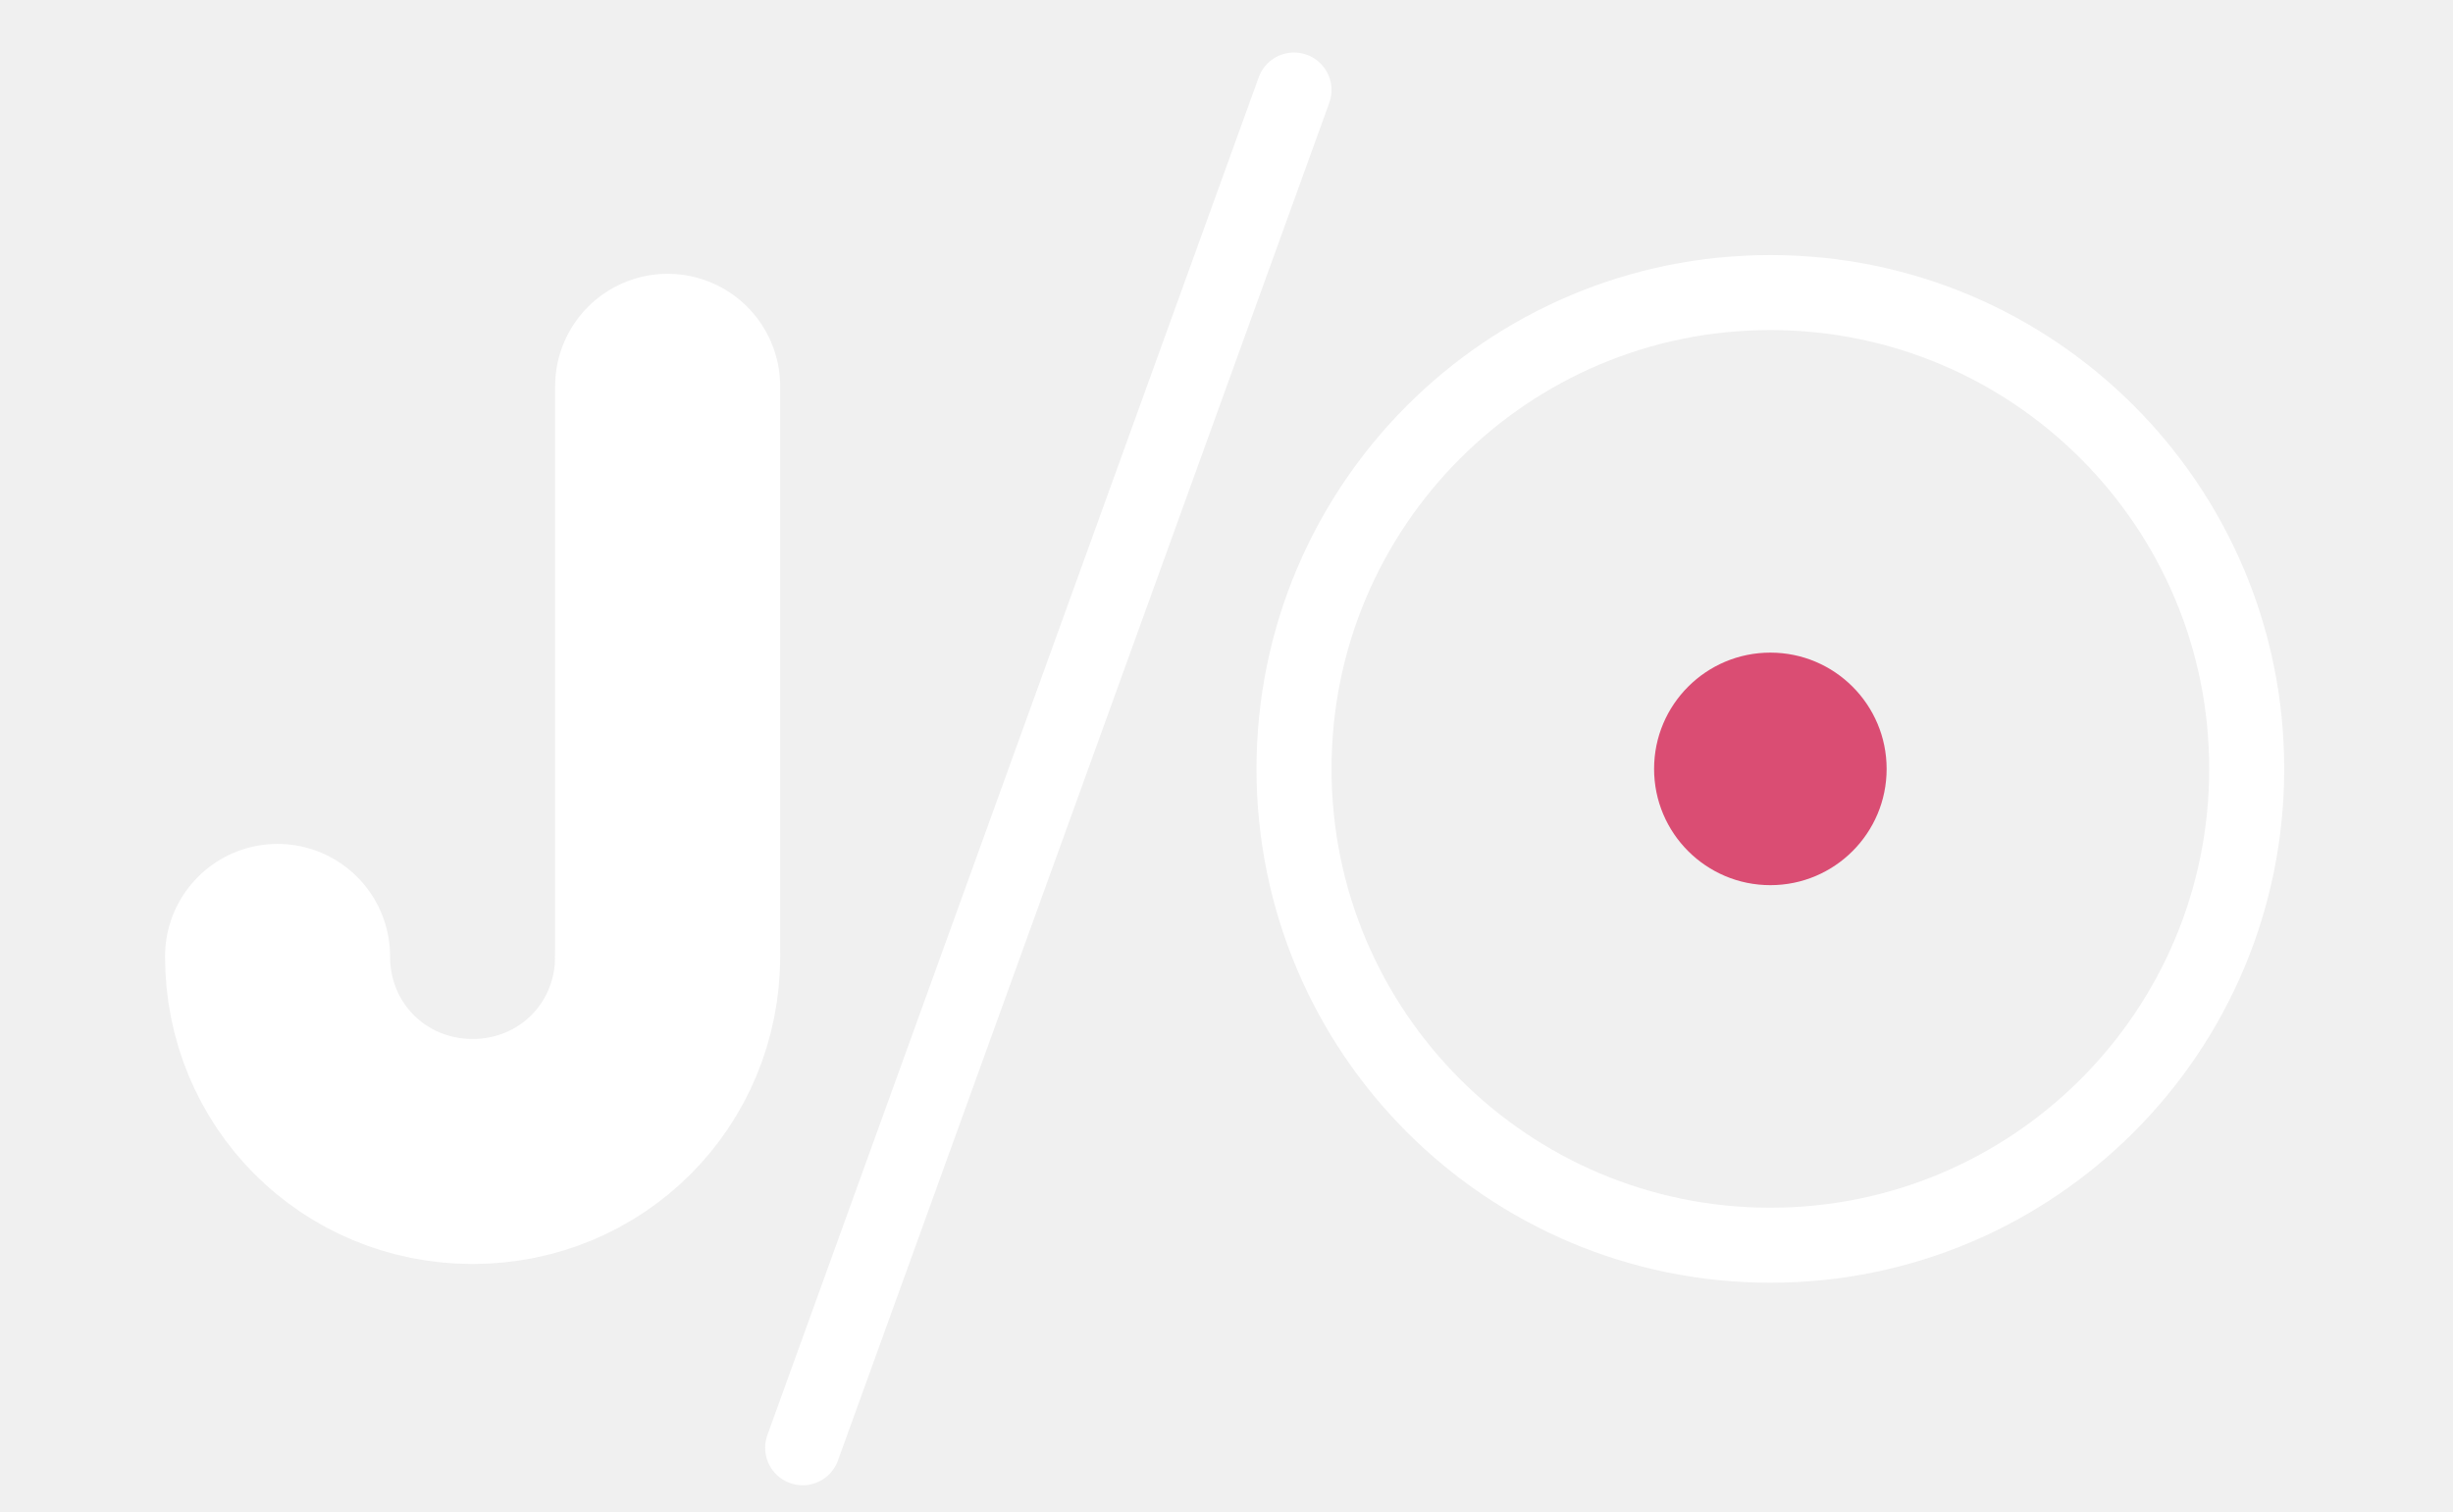
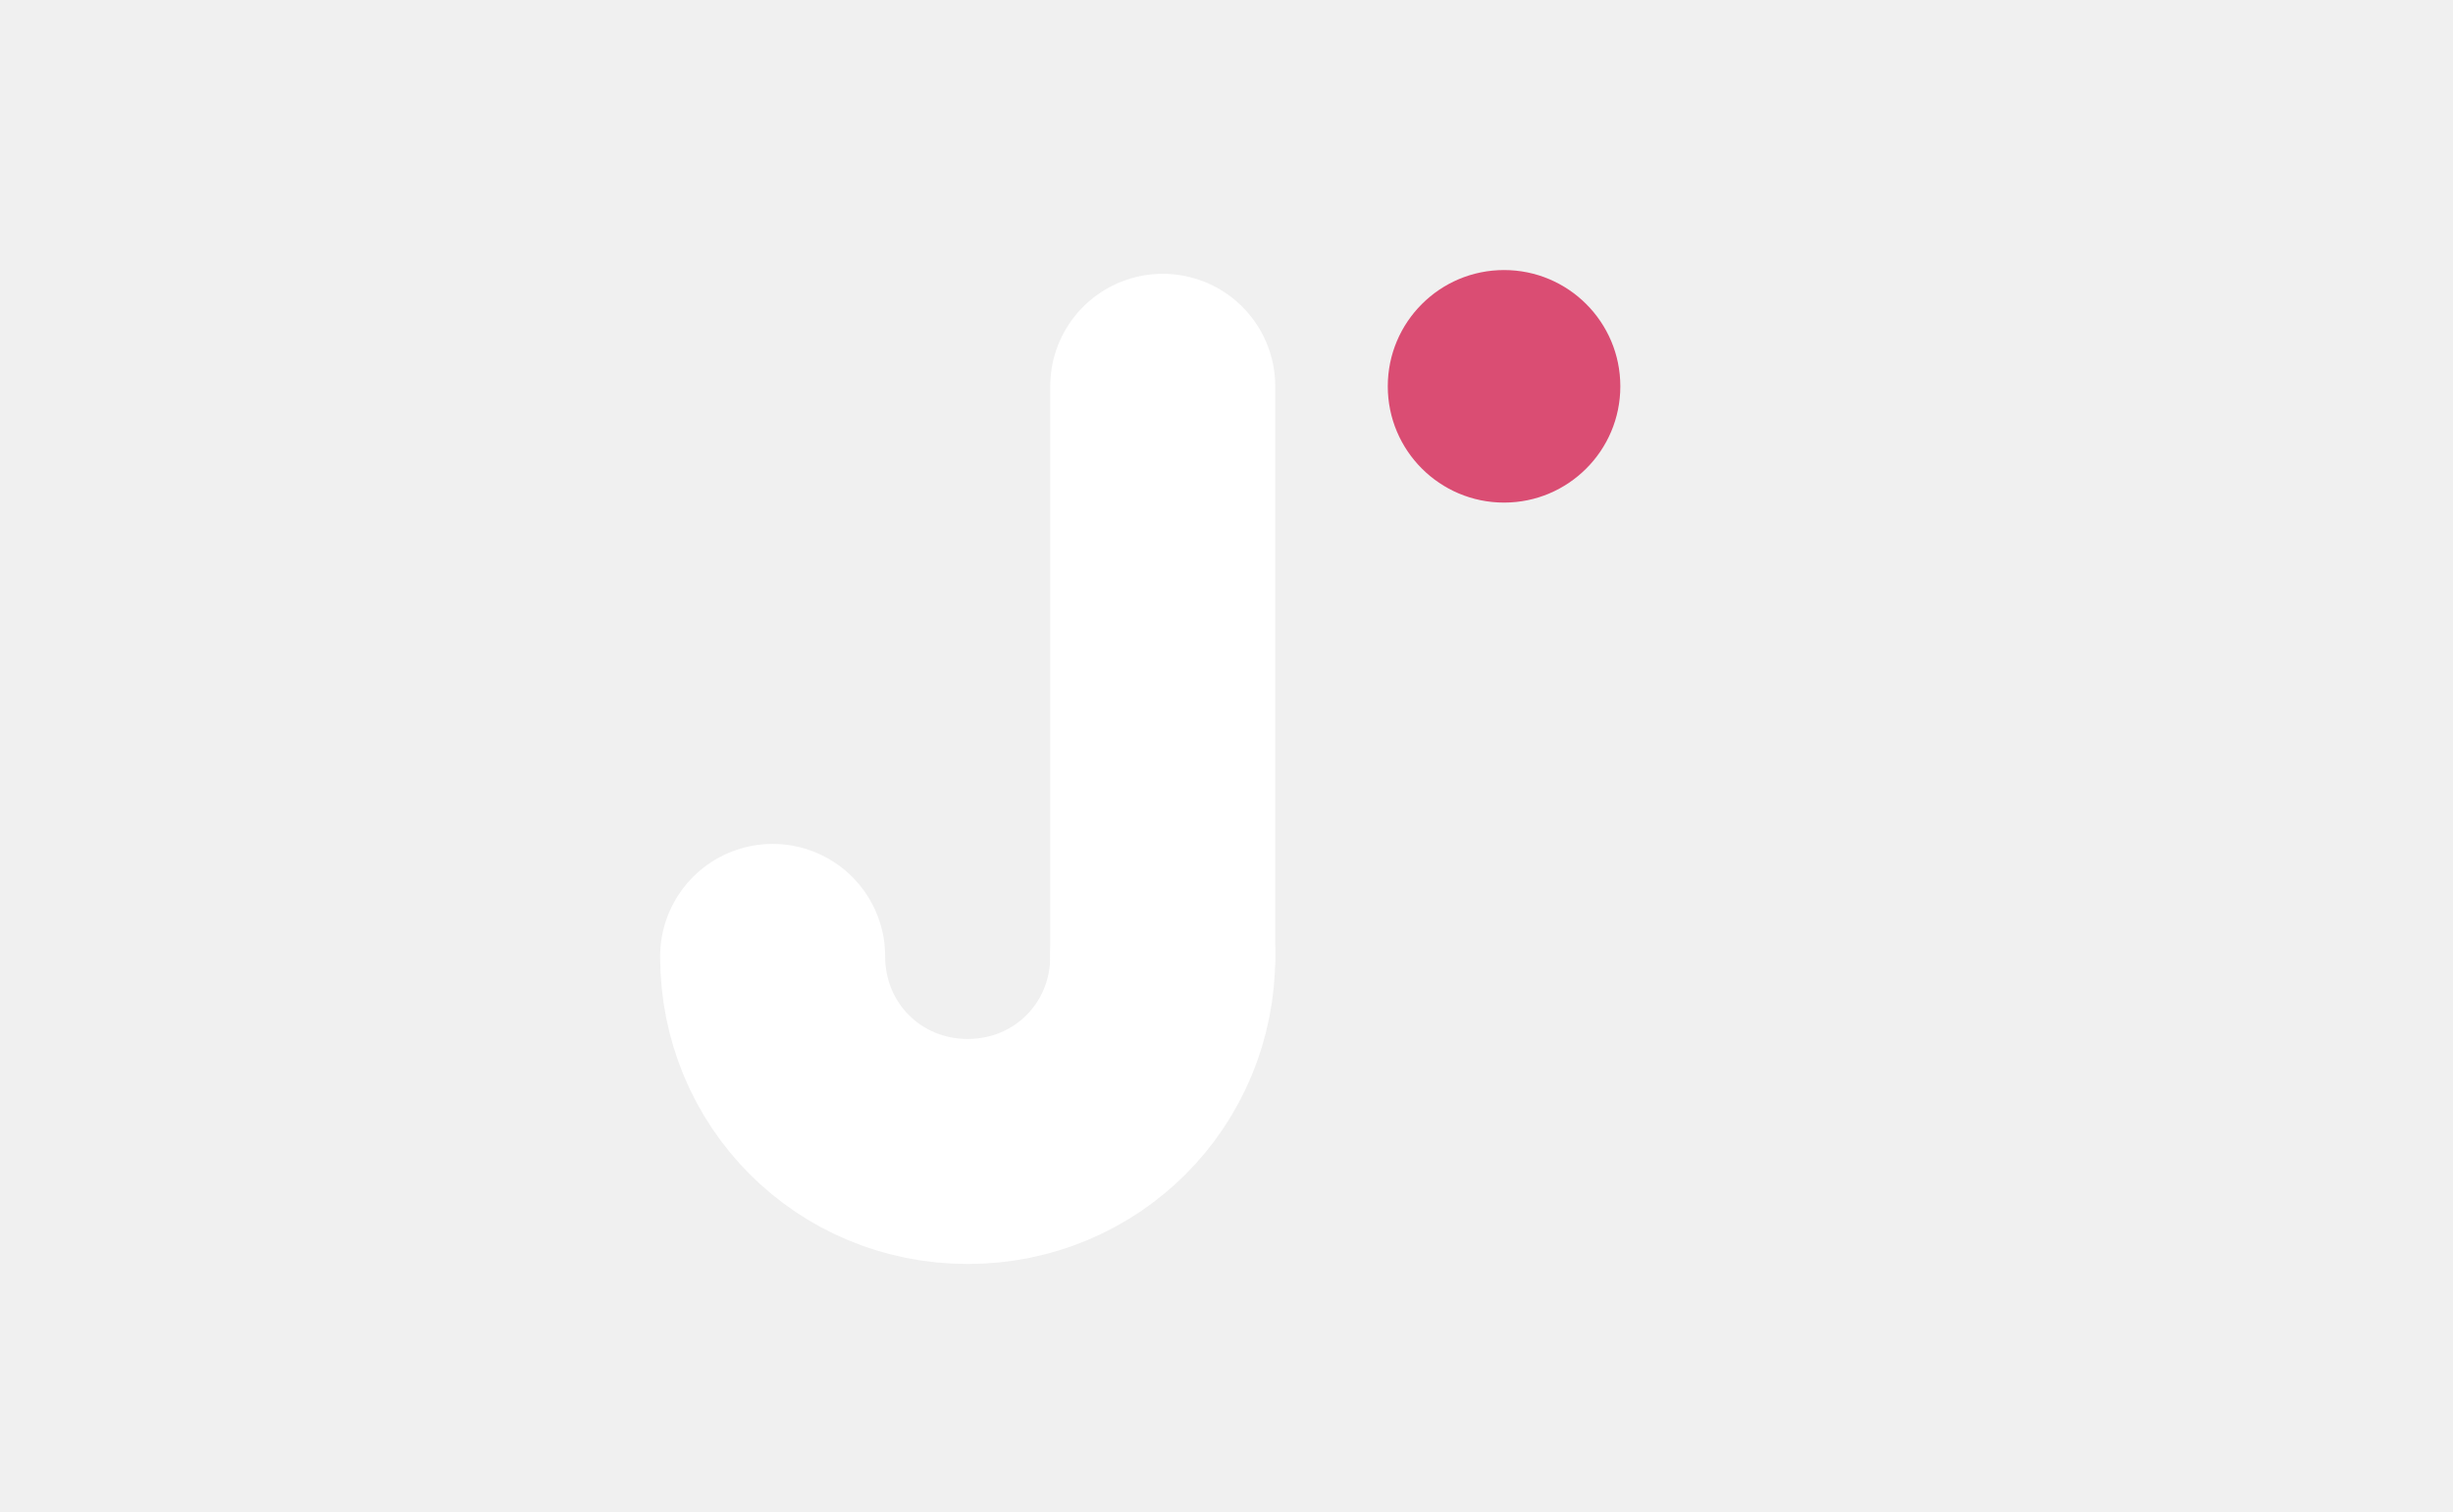
<svg xmlns="http://www.w3.org/2000/svg" version="1.1" id="레이어_1" x="0px" y="0px" viewBox="0 0 65.4 40.3" style="enable-background:new 0 0 65.4 40.3;" xml:space="preserve">
  <style type="text/css">
	.st0{fill:#DA4D73;}
- 	.st1{fill:none;stroke:#FFFFFF;stroke-width:2;stroke-linecap:round;stroke-miterlimit:10;}
- 	.st2{fill:none;stroke:#FFFFFF;stroke-width:6;stroke-linecap:round;stroke-miterlimit:10;}
+ 	.st1{fill:none;stroke:#FFFFFF;stroke-width:6;stroke-linecap:round;stroke-miterlimit:10;}
</style>
-   <circle class="st0" cx="47.2" cy="20.5" r="3.1" />
-   <line class="st1" x1="21.4" y1="38.6" x2="34.5" y2="2.4" />
+   <circle class="st0" cx="40.1" cy="10.3" r="3.1" />
  <g>
-     <path class="st2" d="M7.4,25.5c0,2.9,2.3,5.2,5.2,5.2s5.2-2.3,5.2-5.2" />
-     <line class="st2" x1="17.8" y1="25.5" x2="17.8" y2="10.3" />
+     <path class="st1" d="M20.6,25.5c0,2.9,2.3,5.2,5.2,5.2s5.2-2.3,5.2-5.2" />
+     <line class="st1" x1="31" y1="25.5" x2="31" y2="10.3" />
  </g>
-   <circle class="st1" cx="47.2" cy="20.5" r="12.7" />
</svg>
